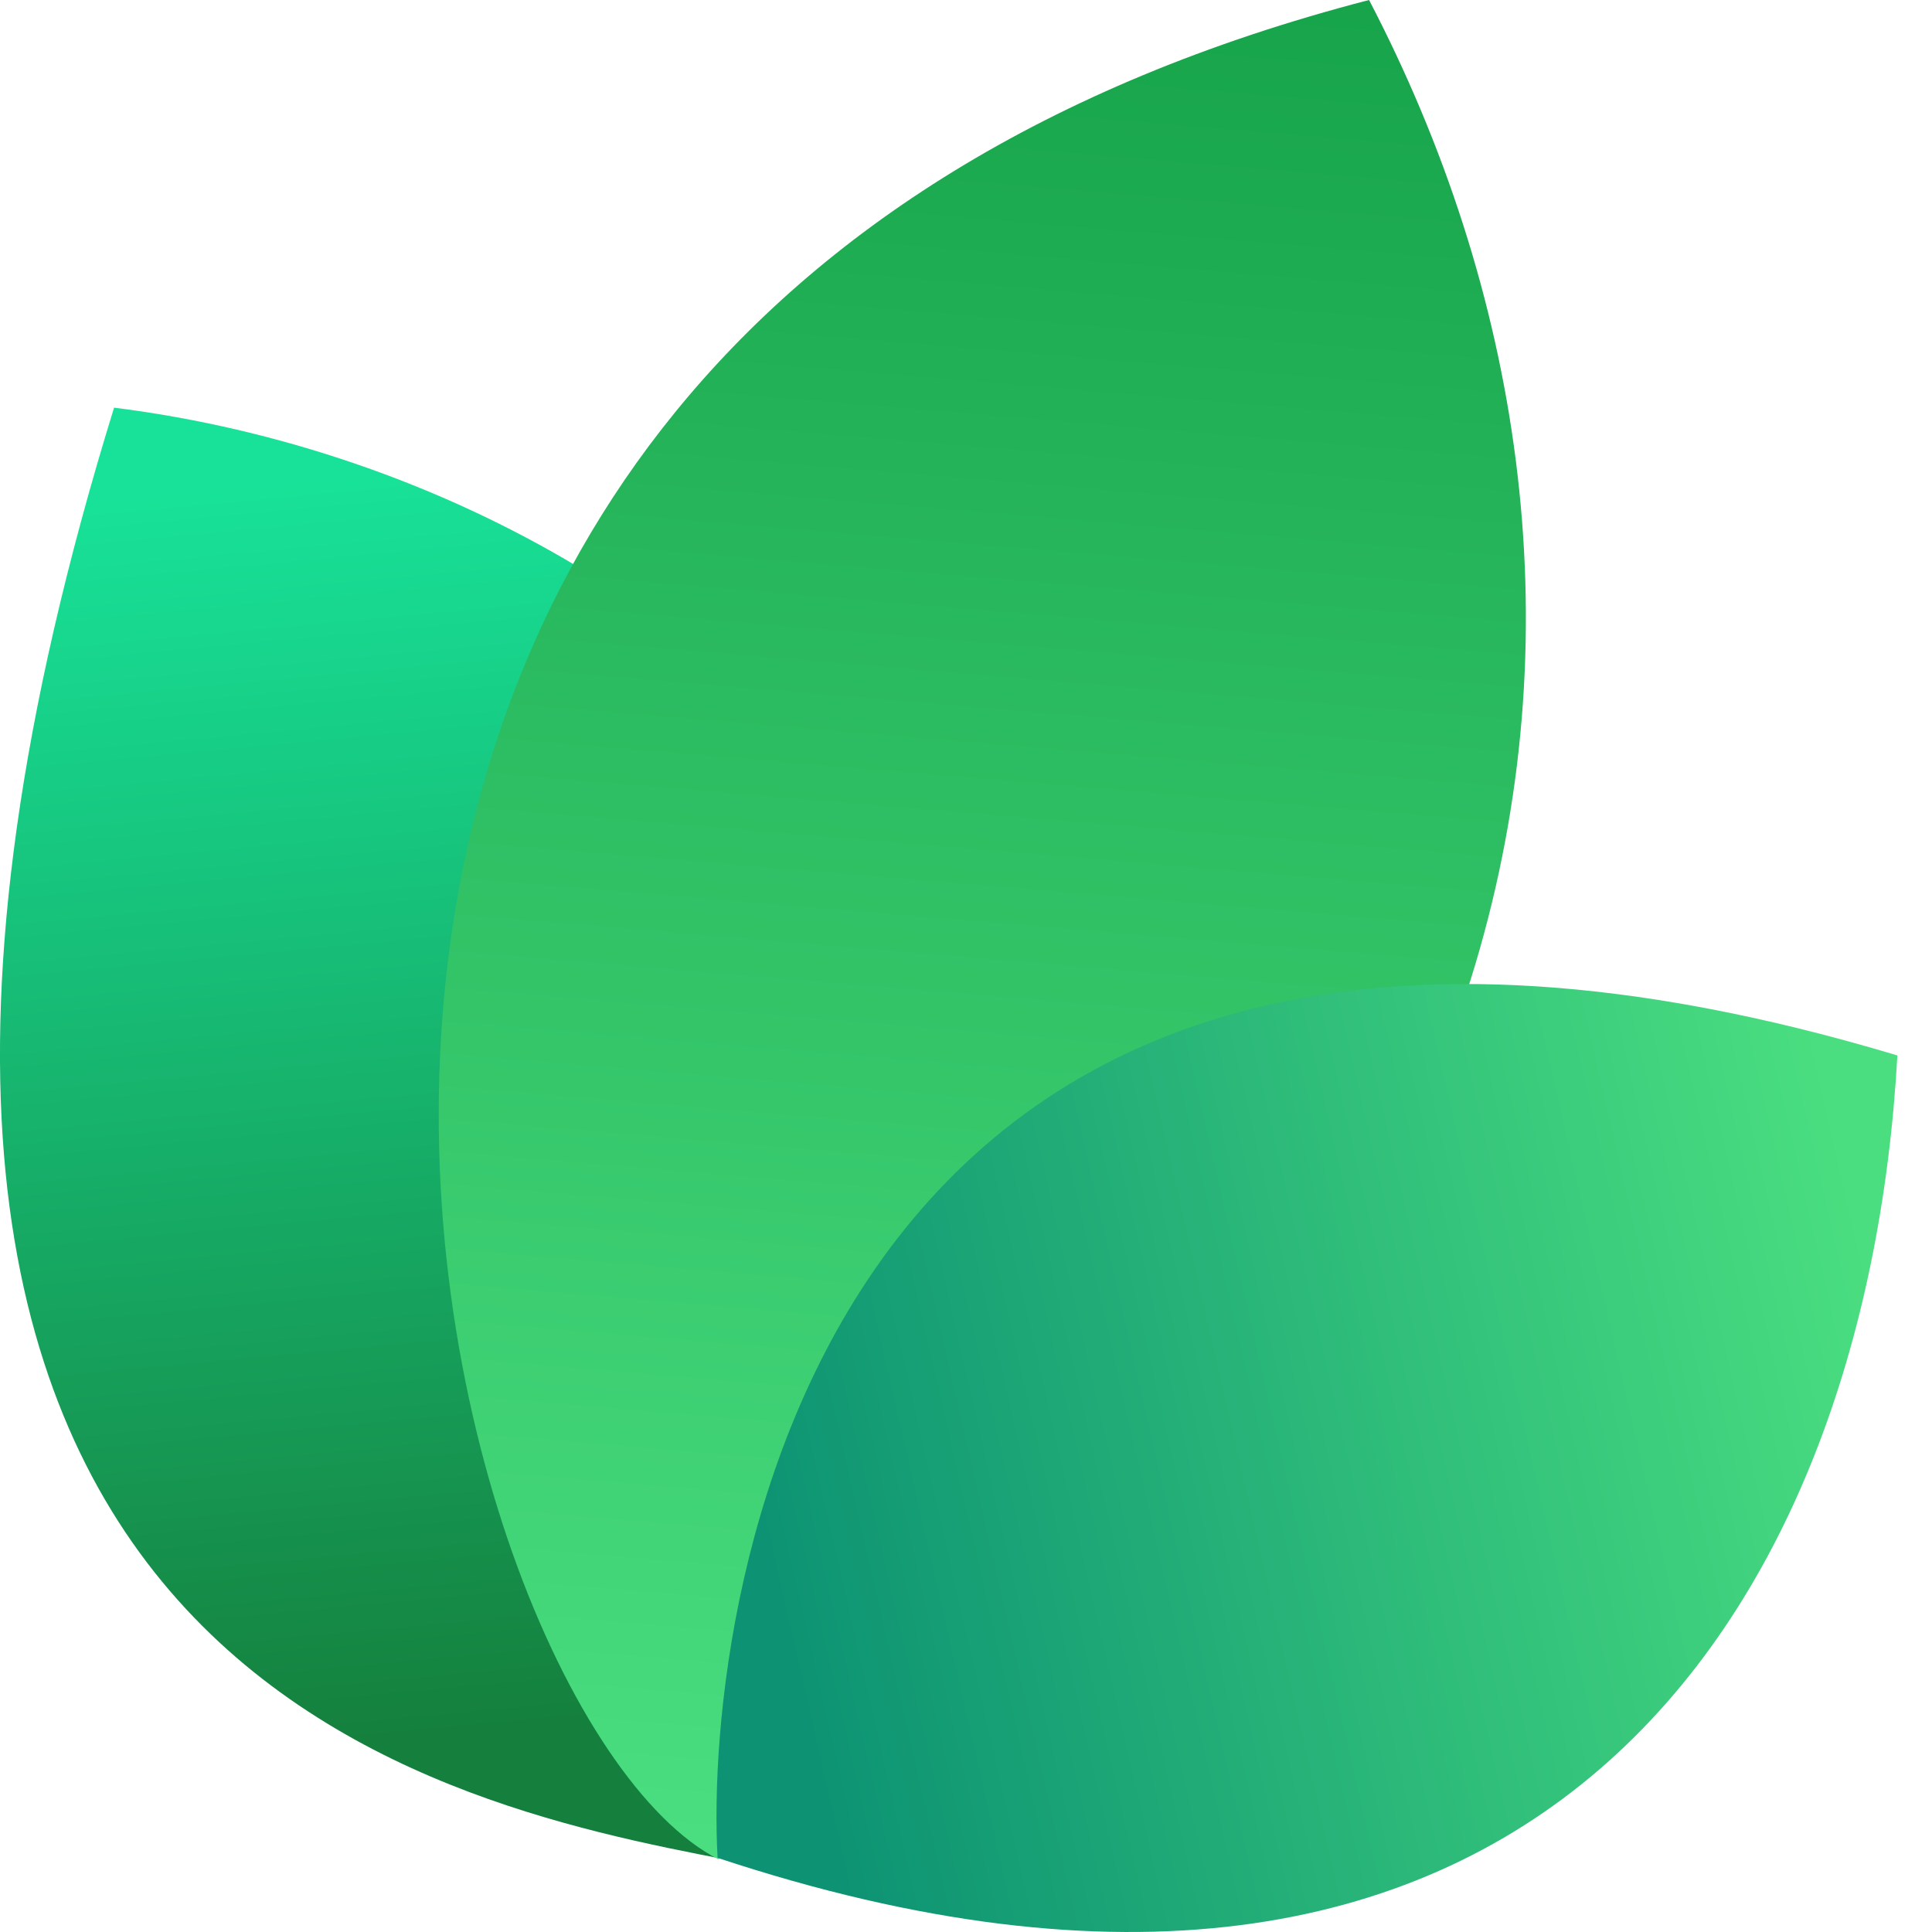
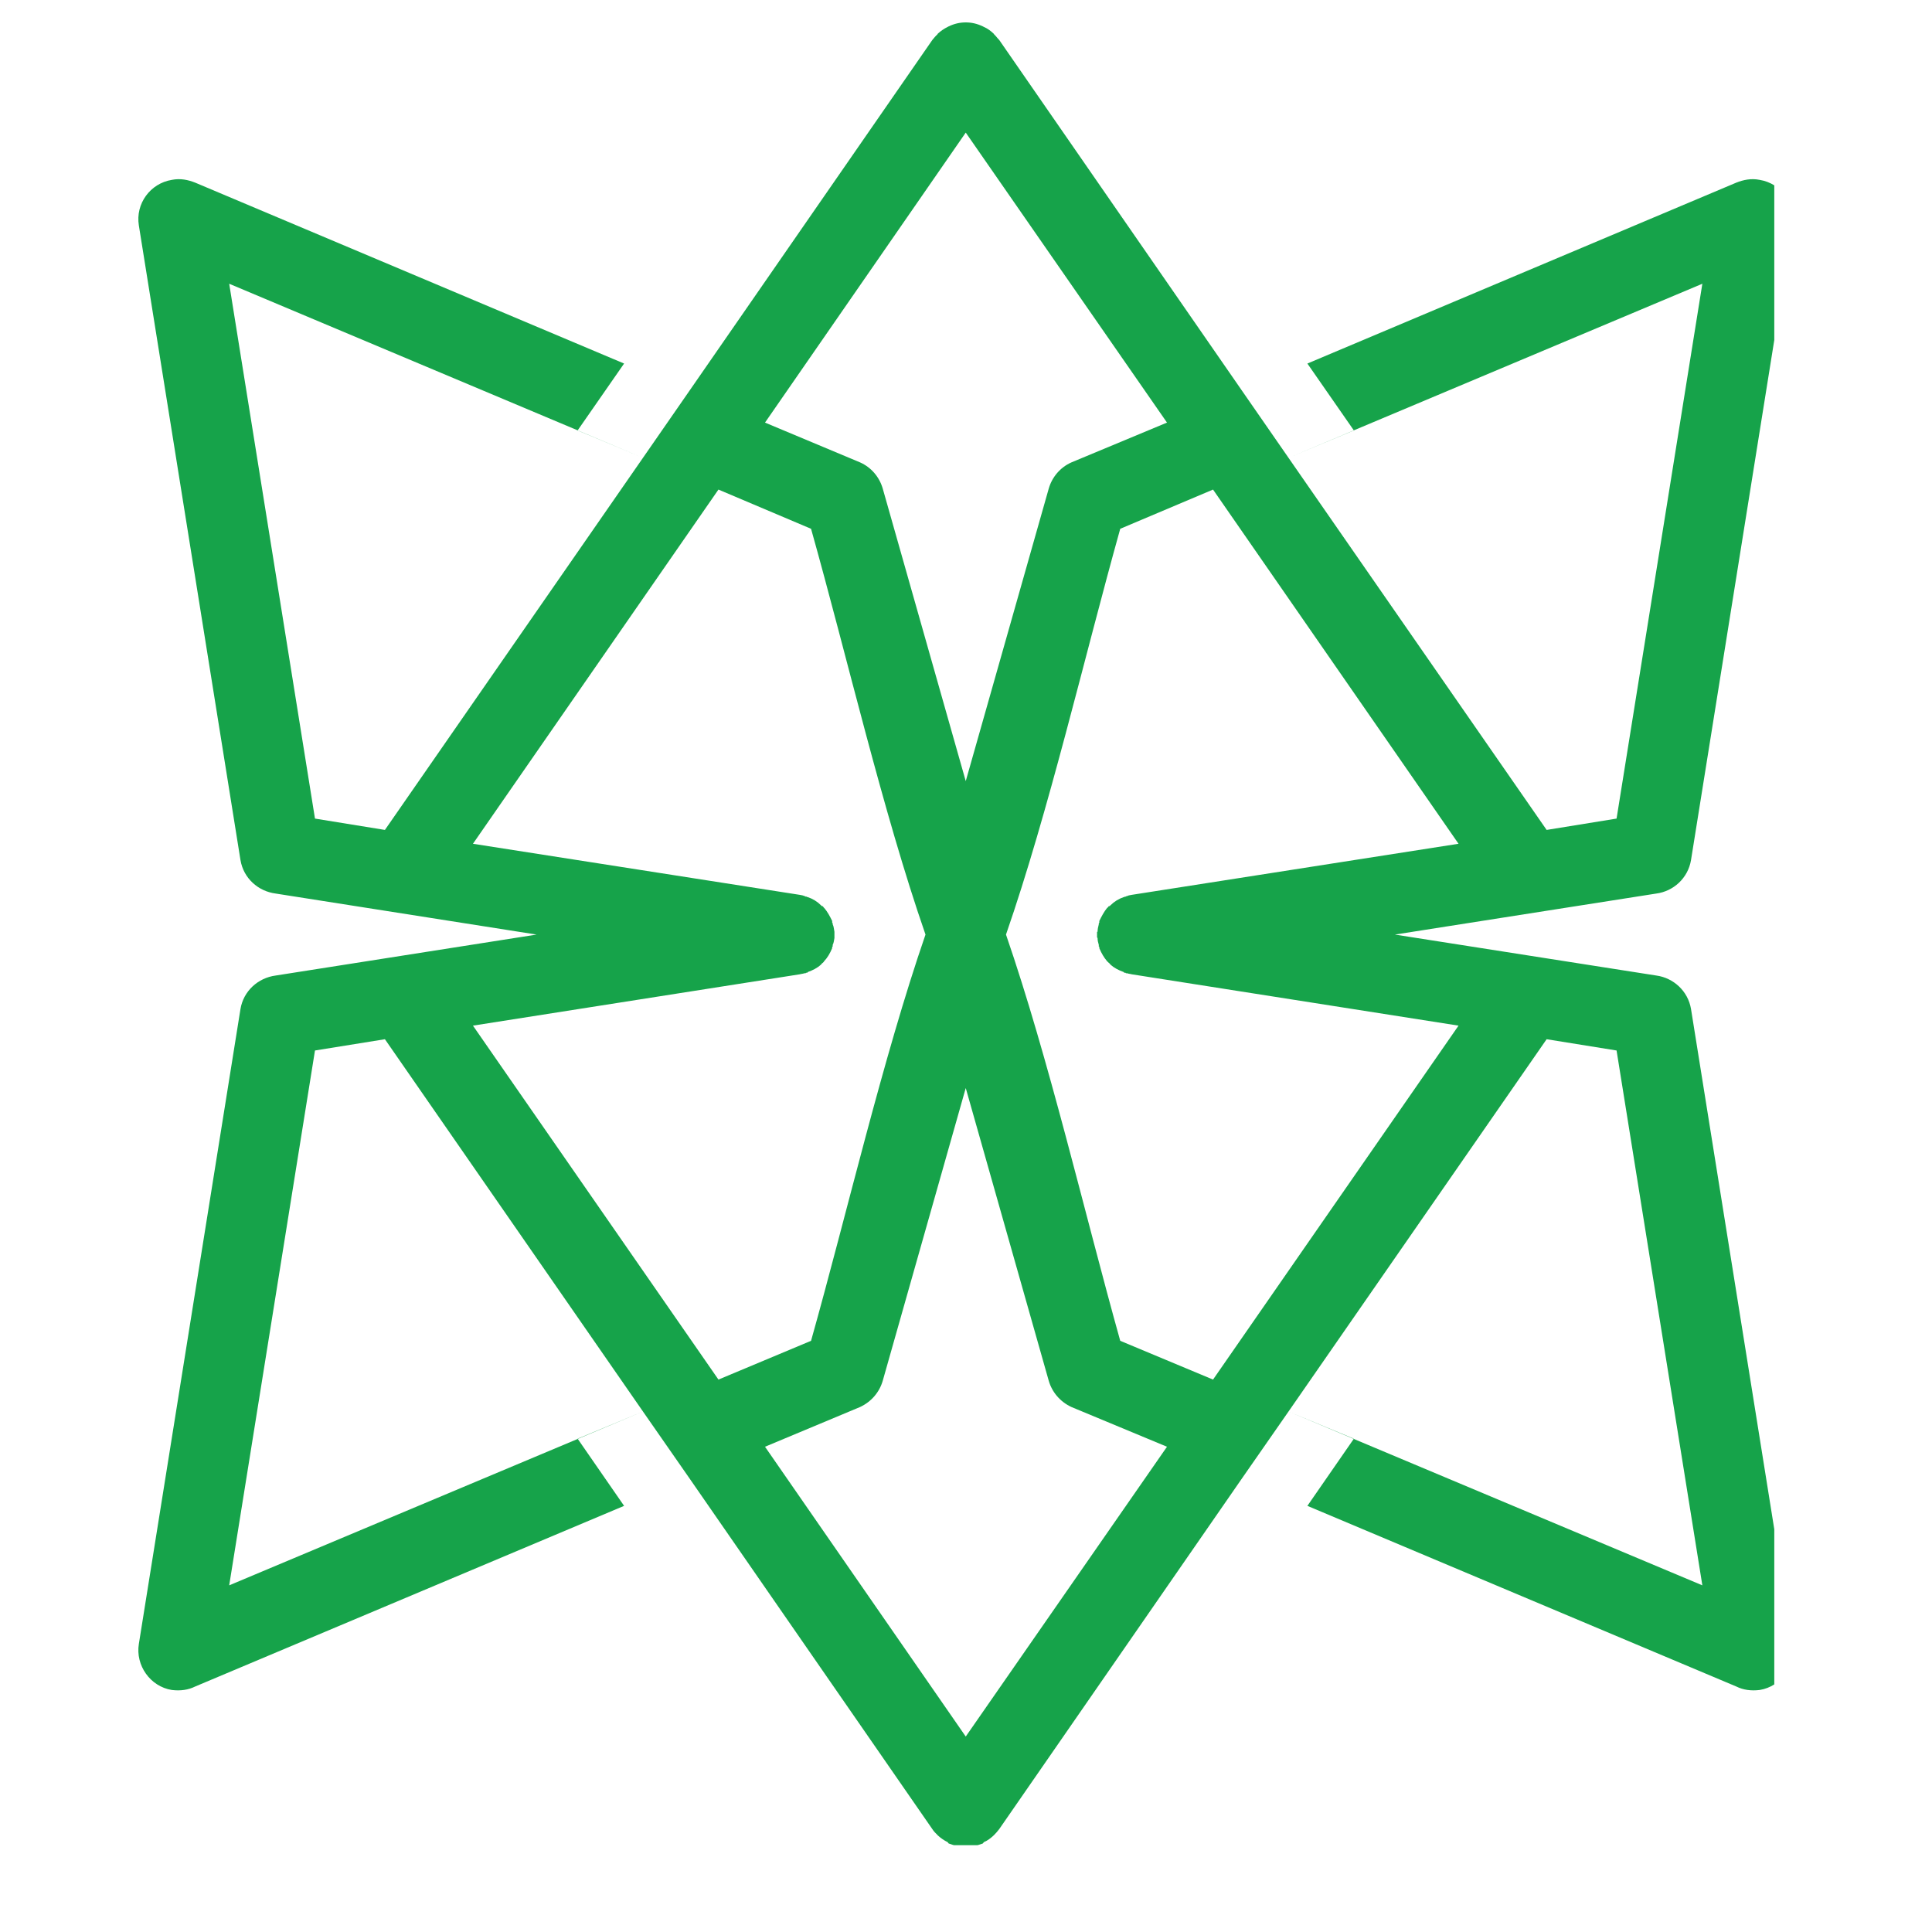
- <svg xmlns="http://www.w3.org/2000/svg" width="24" height="24" viewBox="0 0 24 24" fill="none">
-   <path d="M9.061 23.108C5.268 22.377 -3.391 20.627 1.417 5.064C9.634 6.099 16.973 14.064 9.061 23.108Z" fill="url(#paint0_linear_17557_2021)" />
-   <path d="M8.919 23.094C5.276 21.222 0.784 4.209 17.007 0C20.757 7.193 19.621 16.545 8.919 23.094Z" fill="url(#paint1_linear_17557_2021)" />
-   <path d="M8.914 23.079C8.735 19.882 10.159 9.085 23.57 13.111C23.181 20.123 18.984 26.418 8.914 23.079Z" fill="url(#paint2_linear_17557_2021)" />
+ <svg xmlns="http://www.w3.org/2000/svg" width="40" zoomAndPan="magnify" viewBox="0 0 30 30" height="40" preserveAspectRatio="xMidYMid meet" version="1.0">
  <defs>
-     <linearGradient id="paint0_linear_17557_2021" x1="3.776" y1="5.916" x2="5.232" y2="21.559" gradientUnits="userSpaceOnUse">
-       <stop stop-color="#18E299" />
-       <stop offset="1" stop-color="#15803D" />
-     </linearGradient>
-     <linearGradient id="paint1_linear_17557_2021" x1="12.171" y1="-0.718" x2="10.19" y2="22.983" gradientUnits="userSpaceOnUse">
-       <stop stop-color="#16A34A" />
-       <stop offset="1" stop-color="#4ADE80" />
-     </linearGradient>
-     <linearGradient id="paint2_linear_17557_2021" x1="23.133" y1="15.353" x2="9.338" y2="18.52" gradientUnits="userSpaceOnUse">
-       <stop stop-color="#4ADE80" />
-       <stop offset="1" stop-color="#0D9373" />
-     </linearGradient>
+     <clipPath id="688591d0d8">
+       <path d="M 2.148 0.348 L 27.551 0.348 L 27.551 28.652 L 2.148 28.652 Z M 2.148 0.348 " clip-rule="nonzero" />
+     </clipPath>
  </defs>
+   <g clip-path="url(#688591d0d8)">
+     <path fill="#16a34a" d="M 4.891 12.711 L 5.977 12.887 L 9.984 7.109 L 10.707 6.066 L 14.477 0.621 C 14.5 0.594 14.527 0.559 14.555 0.535 L 14.562 0.523 C 14.609 0.48 14.66 0.445 14.715 0.418 L 14.73 0.41 C 14.82 0.367 14.906 0.348 14.996 0.348 C 15.086 0.348 15.172 0.367 15.262 0.41 L 15.277 0.418 C 15.34 0.445 15.383 0.48 15.43 0.523 L 15.438 0.535 C 15.465 0.559 15.488 0.594 15.516 0.621 L 19.285 6.066 L 20.008 7.109 L 24.016 12.887 L 25.102 12.711 L 26.434 4.406 L 20.008 7.109 L 21.023 6.684 L 20.301 5.645 L 26.961 2.836 C 27.07 2.793 27.191 2.766 27.324 2.793 C 27.66 2.848 27.891 3.164 27.836 3.5 L 26.258 13.355 C 26.211 13.637 25.984 13.84 25.719 13.875 L 21.66 14.512 L 25.719 15.148 C 25.984 15.184 26.211 15.387 26.258 15.668 L 27.836 25.527 C 27.891 25.859 27.66 26.188 27.324 26.242 C 27.191 26.258 27.07 26.242 26.961 26.188 L 20.301 23.383 L 21.023 22.34 L 20.008 21.918 L 19.285 22.957 L 15.516 28.402 C 15.488 28.438 15.465 28.465 15.438 28.492 L 15.43 28.5 C 15.383 28.543 15.34 28.578 15.277 28.605 L 15.262 28.625 C 15.172 28.66 15.086 28.676 14.996 28.676 C 14.906 28.676 14.82 28.66 14.73 28.625 L 14.715 28.605 C 14.66 28.578 14.609 28.543 14.562 28.5 L 14.555 28.492 C 14.527 28.465 14.5 28.438 14.477 28.402 L 10.707 22.957 L 9.984 21.918 L 8.969 22.34 L 9.691 23.383 L 3.031 26.188 C 2.922 26.242 2.801 26.258 2.668 26.242 C 2.332 26.188 2.102 25.859 2.156 25.527 L 3.734 15.668 C 3.781 15.387 4.008 15.184 4.281 15.148 L 8.332 14.512 L 4.281 13.875 C 4.008 13.84 3.781 13.637 3.734 13.355 L 2.156 3.5 C 2.102 3.164 2.332 2.848 2.668 2.793 C 2.801 2.766 2.922 2.793 3.031 2.836 L 9.691 5.645 L 8.969 6.684 L 9.984 7.109 L 3.559 4.406 Z M 4.891 16.312 L 3.559 24.617 L 9.984 21.918 L 5.977 16.137 Z M 7.344 15.926 L 11.156 21.422 L 12.594 20.82 C 13.152 18.836 13.707 16.438 14.371 14.512 C 13.707 12.598 13.152 10.195 12.594 8.211 L 11.156 7.602 L 7.344 13.102 L 12.418 13.895 C 12.445 13.902 12.473 13.902 12.488 13.914 L 12.5 13.914 L 12.508 13.922 L 12.523 13.922 L 12.535 13.93 L 12.543 13.93 C 12.621 13.957 12.691 14 12.746 14.055 L 12.762 14.07 L 12.773 14.07 L 12.781 14.078 L 12.789 14.09 L 12.797 14.098 C 12.852 14.16 12.887 14.23 12.922 14.301 L 12.922 14.328 L 12.93 14.336 L 12.93 14.352 C 12.949 14.391 12.949 14.434 12.957 14.469 L 12.957 14.566 C 12.949 14.602 12.949 14.637 12.93 14.672 L 12.93 14.699 L 12.922 14.699 L 12.922 14.723 C 12.887 14.805 12.852 14.867 12.797 14.926 L 12.789 14.938 L 12.773 14.953 L 12.762 14.961 L 12.754 14.973 L 12.746 14.98 C 12.691 15.031 12.621 15.066 12.543 15.094 L 12.535 15.105 L 12.516 15.105 L 12.508 15.113 L 12.488 15.113 C 12.473 15.121 12.445 15.121 12.418 15.129 Z M 15.621 14.512 C 16.285 16.438 16.84 18.836 17.395 20.82 L 18.836 21.422 L 22.648 15.926 L 17.574 15.129 C 17.547 15.121 17.52 15.121 17.504 15.113 L 17.484 15.113 L 17.477 15.105 L 17.457 15.105 L 17.449 15.094 C 17.371 15.066 17.301 15.031 17.246 14.98 L 17.238 14.973 L 17.23 14.961 L 17.219 14.953 L 17.191 14.926 C 17.141 14.867 17.105 14.805 17.07 14.723 L 17.07 14.699 L 17.062 14.699 L 17.062 14.672 C 17.051 14.637 17.043 14.602 17.043 14.566 L 17.035 14.555 L 17.035 14.469 L 17.043 14.469 C 17.043 14.434 17.051 14.391 17.062 14.352 L 17.062 14.336 L 17.07 14.328 L 17.07 14.301 C 17.105 14.23 17.141 14.16 17.191 14.098 L 17.203 14.09 L 17.211 14.078 L 17.219 14.07 L 17.23 14.07 L 17.246 14.055 C 17.301 14 17.371 13.957 17.449 13.93 L 17.457 13.93 L 17.469 13.922 L 17.484 13.922 L 17.492 13.914 L 17.504 13.914 C 17.52 13.902 17.547 13.902 17.574 13.895 L 22.648 13.102 L 18.836 7.602 L 17.395 8.211 C 16.84 10.195 16.285 12.598 15.621 14.512 Z M 24.016 16.137 L 20.008 21.918 L 26.434 24.617 L 25.102 16.312 Z M 11.879 22.465 L 14.996 26.965 L 18.121 22.465 L 16.637 21.848 C 16.461 21.766 16.336 21.617 16.285 21.441 L 14.996 16.895 L 13.707 21.441 C 13.656 21.617 13.531 21.766 13.355 21.848 Z M 14.996 2.059 L 11.879 6.562 L 13.355 7.18 C 13.531 7.258 13.656 7.41 13.707 7.586 L 14.996 12.129 L 16.285 7.586 C 16.336 7.41 16.461 7.258 16.637 7.18 L 18.121 6.562 Z M 14.996 2.059 " fill-opacity="1" fill-rule="nonzero" />
+   </g>
</svg>
